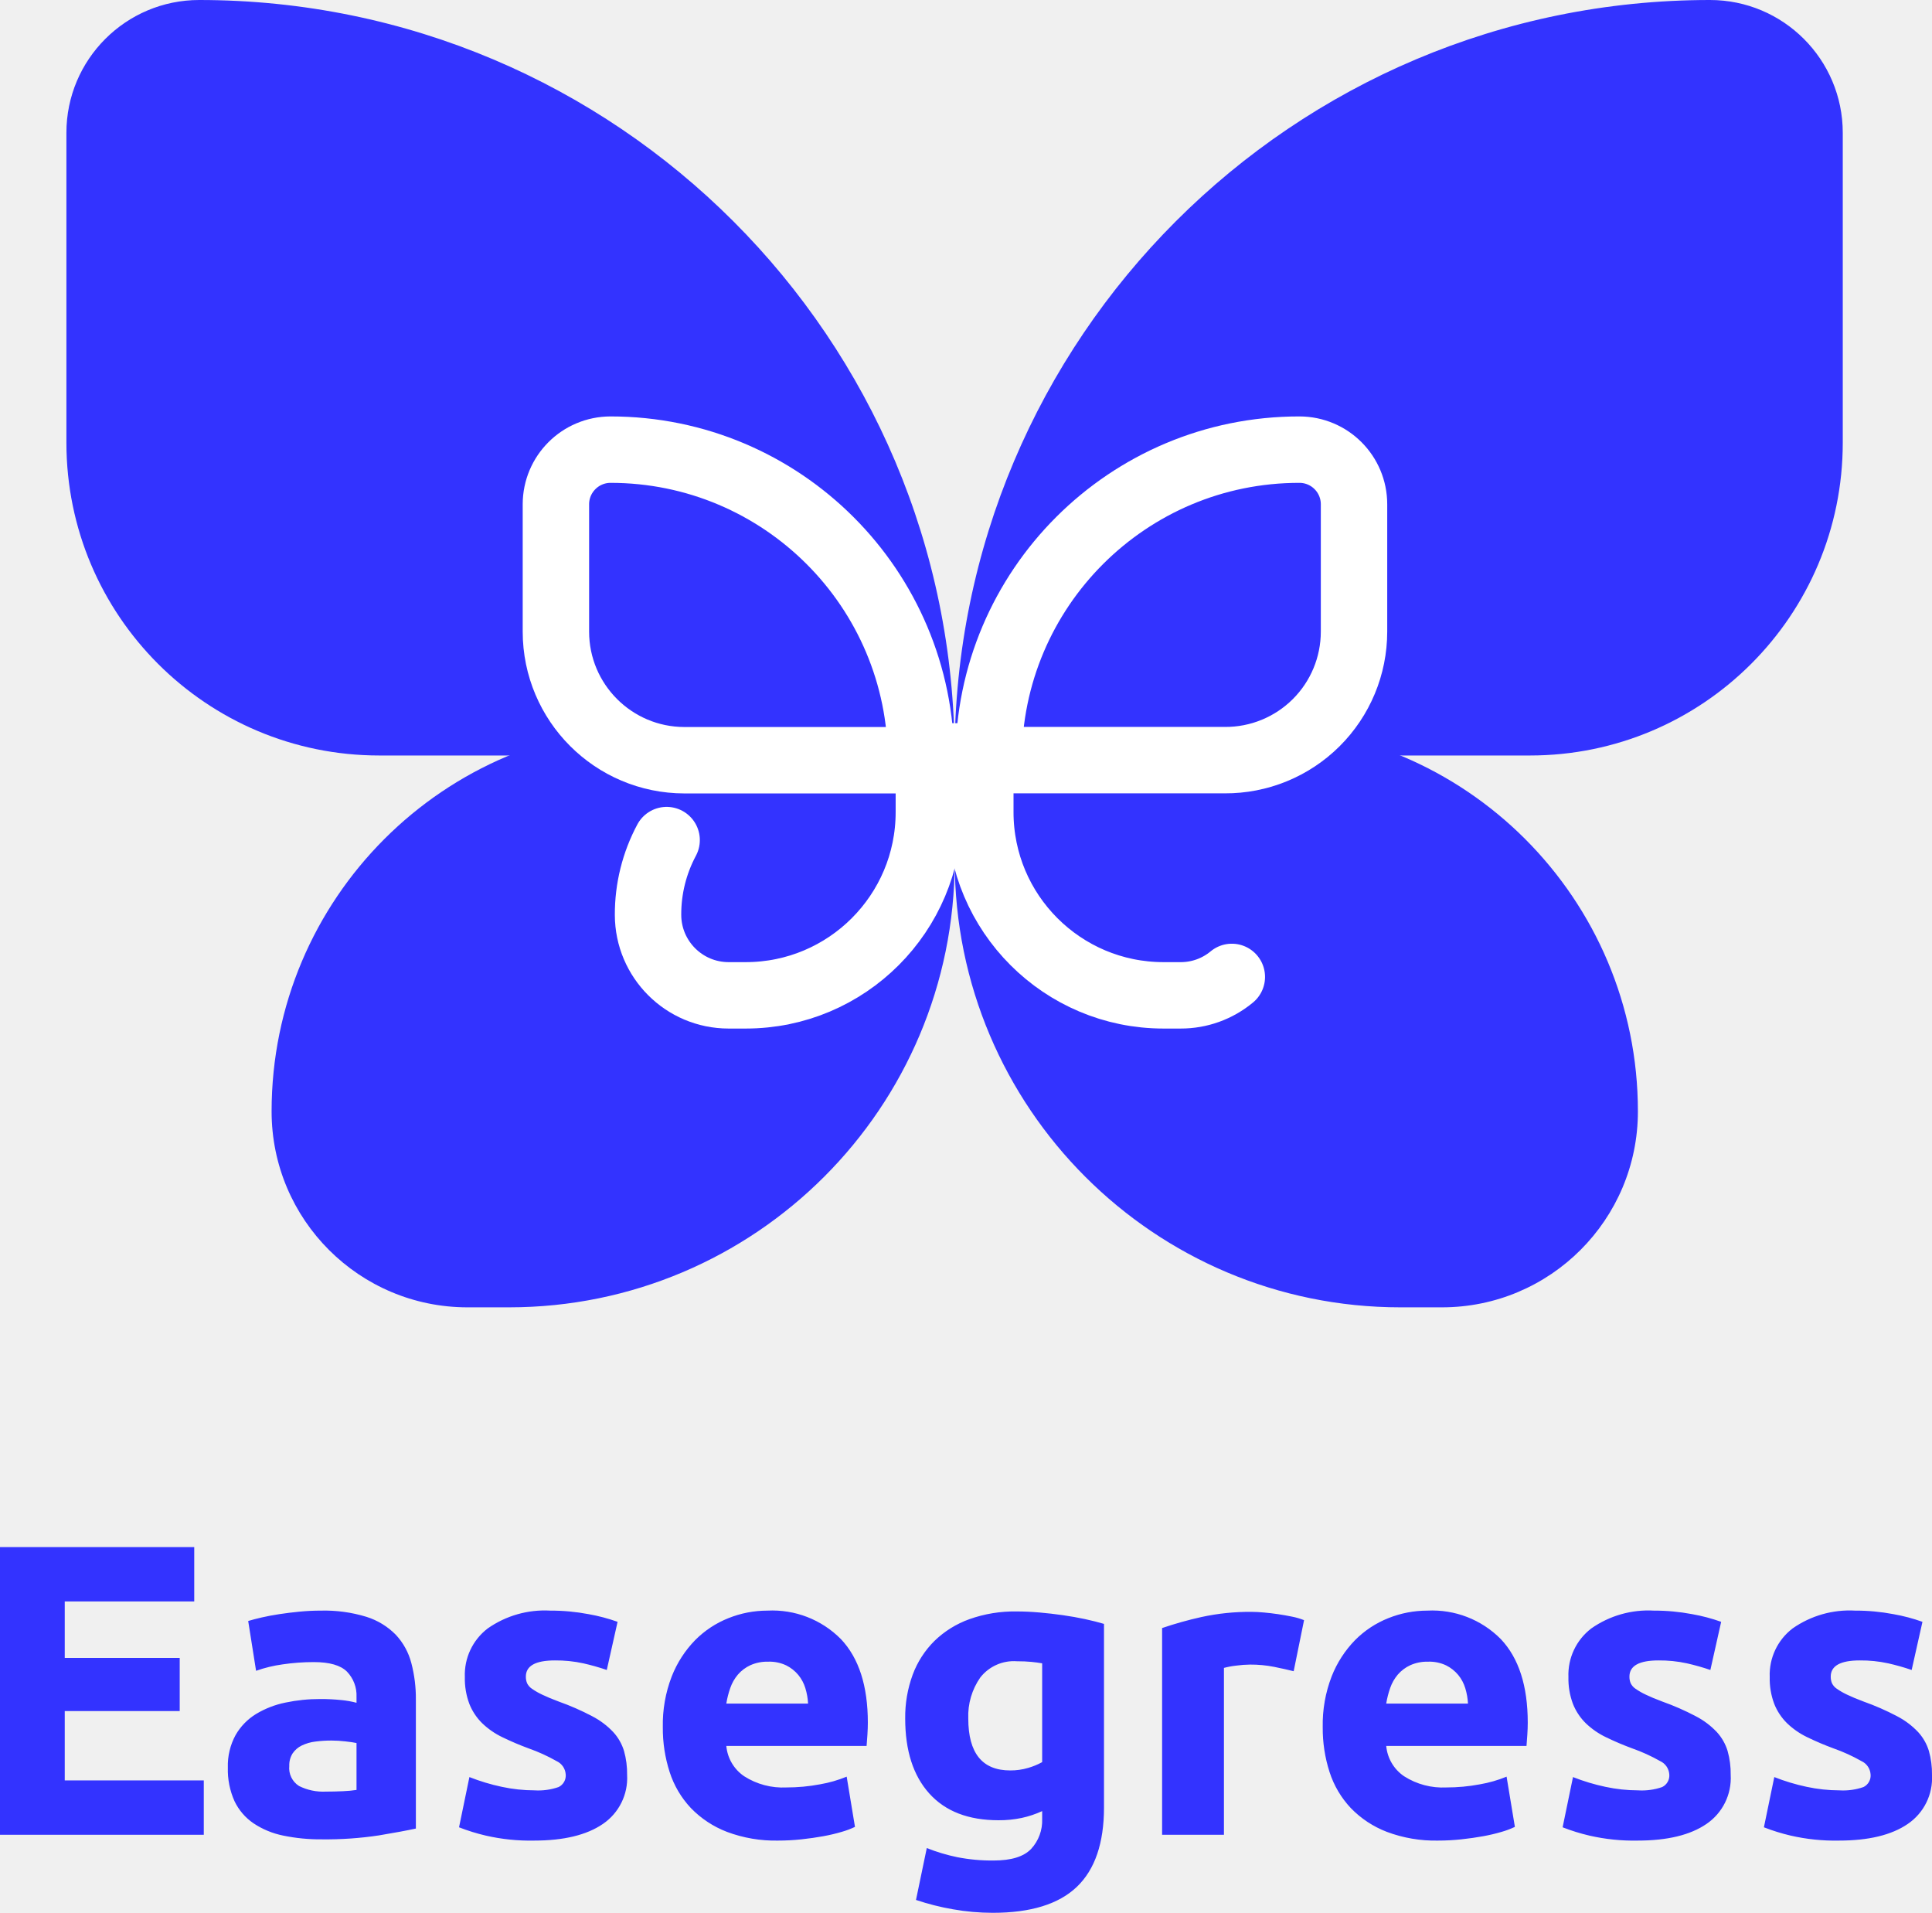
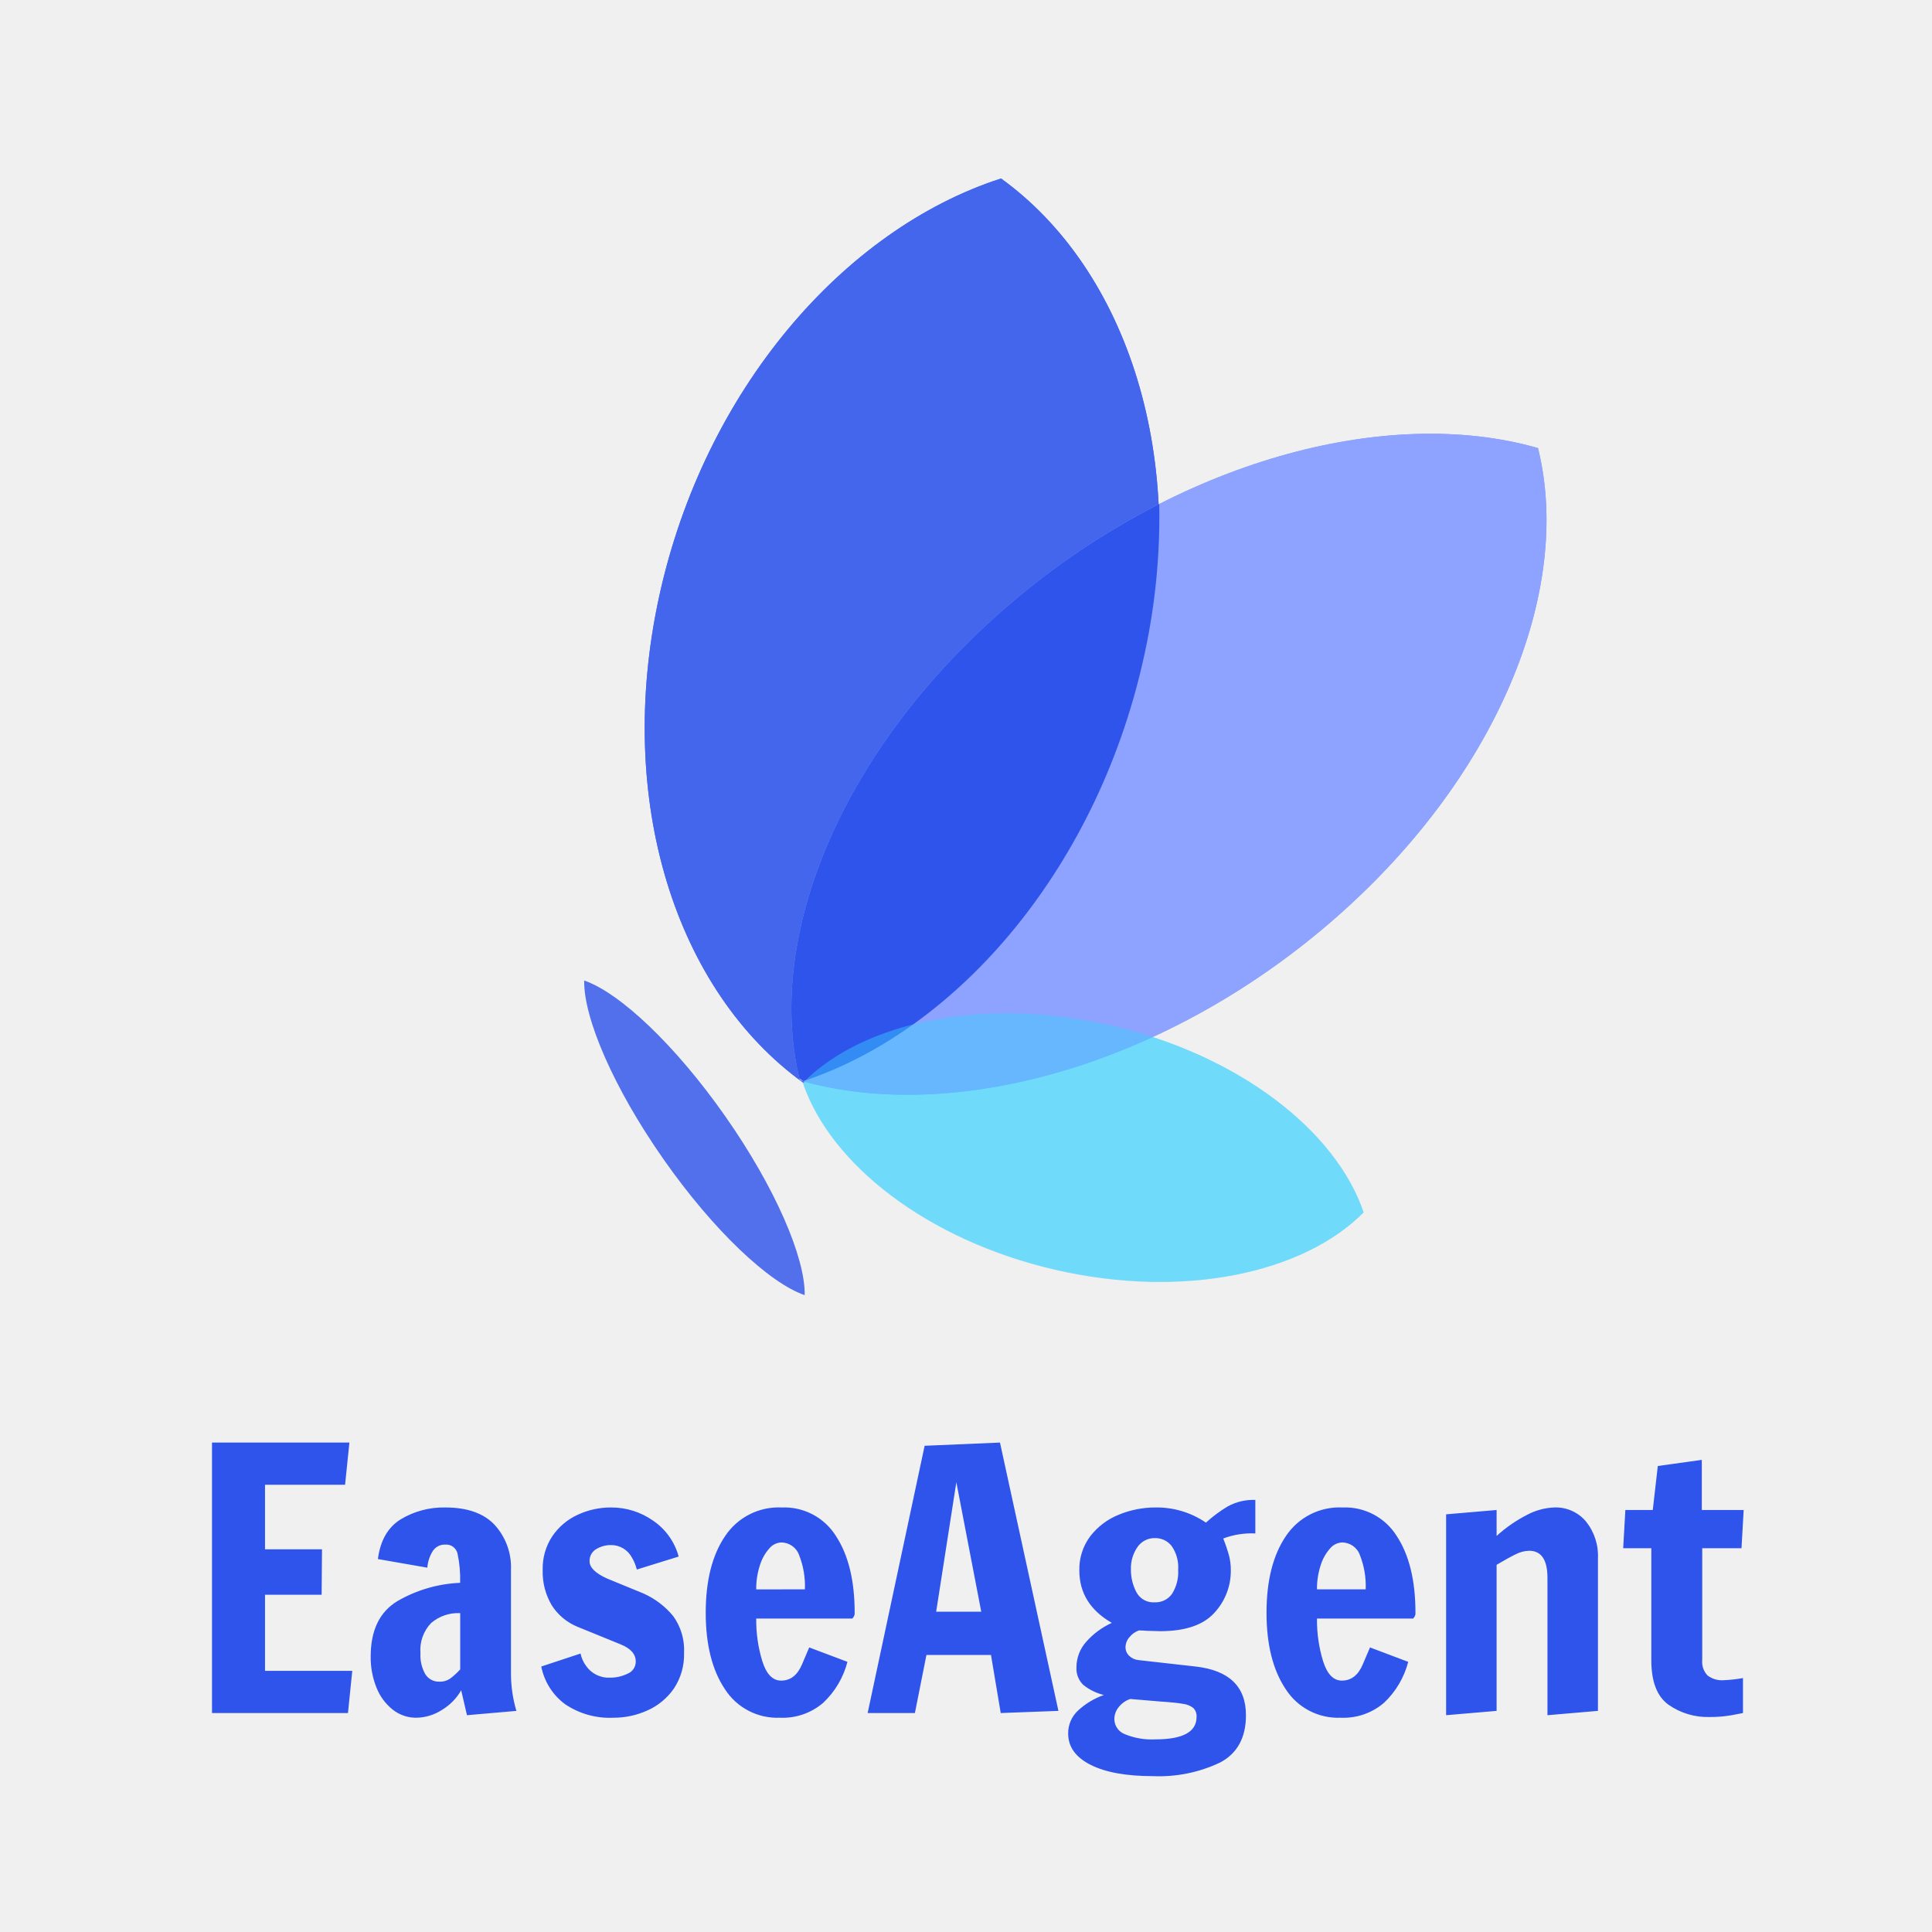
- <svg xmlns="http://www.w3.org/2000/svg" width="232.75" height="230.4" viewBox="0 0 232.75 230.4">
-   <g id="组_1" data-name="组 1" transform="translate(-35 -39)">
-     <path id="路径_8" data-name="路径 8" d="M4,0V-34.65H27.4v6.55H11.8v6.8H25.65v6.4H11.8v8.35H28.55V0ZM43.25-5.2q1.1,0,2.1-.05a14.611,14.611,0,0,0,1.6-.15v-5.65q-.45-.1-1.35-.2a15.034,15.034,0,0,0-1.65-.1,14.766,14.766,0,0,0-1.975.125,5.16,5.16,0,0,0-1.625.475,2.788,2.788,0,0,0-1.1.95,2.647,2.647,0,0,0-.4,1.5,2.555,2.555,0,0,0,1.175,2.425A6.493,6.493,0,0,0,43.25-5.2ZM42.65-27a17.253,17.253,0,0,1,5.5.75,8.541,8.541,0,0,1,3.525,2.15,7.9,7.9,0,0,1,1.875,3.4,16.771,16.771,0,0,1,.55,4.45V-.75q-1.6.35-4.45.825a42.761,42.761,0,0,1-6.9.475A21.876,21.876,0,0,1,38.125.1,10.038,10.038,0,0,1,34.55-1.375a6.75,6.75,0,0,1-2.3-2.675,9.233,9.233,0,0,1-.8-4.05,7.675,7.675,0,0,1,.925-3.9,7.119,7.119,0,0,1,2.475-2.55,11.184,11.184,0,0,1,3.55-1.375,19.915,19.915,0,0,1,4.15-.425,23.561,23.561,0,0,1,2.575.125,11.462,11.462,0,0,1,1.825.325v-.7a4.123,4.123,0,0,0-1.15-3.05q-1.15-1.15-4-1.15a25.47,25.47,0,0,0-3.75.275,16.087,16.087,0,0,0-3.2.775l-.95-6q.65-.2,1.625-.425t2.125-.4q1.15-.175,2.425-.3T42.65-27ZM68.4-5.35a7.437,7.437,0,0,0,2.9-.4,1.545,1.545,0,0,0,.85-1.55,1.9,1.9,0,0,0-1.1-1.575A20.9,20.9,0,0,0,67.7-10.4a34.331,34.331,0,0,1-3.175-1.35A9.333,9.333,0,0,1,62.1-13.425a6.775,6.775,0,0,1-1.55-2.325A8.608,8.608,0,0,1,60-19a7.028,7.028,0,0,1,2.75-5.85A11.962,11.962,0,0,1,70.3-27a24.211,24.211,0,0,1,4.6.425,21.4,21.4,0,0,1,3.5.925l-1.3,5.8a27.355,27.355,0,0,0-2.825-.8A15.353,15.353,0,0,0,70.85-21q-3.5,0-3.5,1.95a2.014,2.014,0,0,0,.15.8,1.707,1.707,0,0,0,.6.675,8.362,8.362,0,0,0,1.225.7q.775.375,1.975.825a30.511,30.511,0,0,1,4.05,1.775,9.516,9.516,0,0,1,2.525,1.9,5.9,5.9,0,0,1,1.3,2.275,10.12,10.12,0,0,1,.375,2.9,6.686,6.686,0,0,1-2.925,5.9Q73.7.7,68.35.7A23.782,23.782,0,0,1,62.525.1,23.616,23.616,0,0,1,59.3-.9l1.25-6.05a24.438,24.438,0,0,0,3.9,1.175A18.964,18.964,0,0,0,68.4-5.35Zm15.45-7.6a16.084,16.084,0,0,1,1.075-6.125A13.132,13.132,0,0,1,87.75-23.45a11.752,11.752,0,0,1,4.025-2.65A12.6,12.6,0,0,1,96.45-27a11.618,11.618,0,0,1,8.85,3.425q3.25,3.425,3.25,10.075,0,.65-.05,1.425t-.1,1.375H91.5a4.951,4.951,0,0,0,2.15,3.65,8.642,8.642,0,0,0,5.1,1.35,21.529,21.529,0,0,0,4.025-.375A15.194,15.194,0,0,0,106-7l1,6.05a10.288,10.288,0,0,1-1.6.6,20.936,20.936,0,0,1-2.225.525Q101.95.4,100.55.55a26.265,26.265,0,0,1-2.8.15A16.575,16.575,0,0,1,91.575-.35a12.027,12.027,0,0,1-4.35-2.875,11.411,11.411,0,0,1-2.55-4.325A17.133,17.133,0,0,1,83.85-12.95Zm17.5-2.85a7.69,7.69,0,0,0-.325-1.85,4.619,4.619,0,0,0-.85-1.6,4.525,4.525,0,0,0-1.45-1.15,4.724,4.724,0,0,0-2.175-.45,5,5,0,0,0-2.15.425A4.443,4.443,0,0,0,92.9-19.3a5.033,5.033,0,0,0-.925,1.625A10.663,10.663,0,0,0,91.5-15.8Zm19.3,1.8q0,6.25,5.05,6.25a7.448,7.448,0,0,0,2.15-.3,8.167,8.167,0,0,0,1.7-.7v-11.9q-.55-.1-1.3-.175T126.5-20.9a5.128,5.128,0,0,0-4.4,1.95A8.072,8.072,0,0,0,120.65-14ZM137-3.3q0,6.45-3.275,9.575T123.6,9.4a27.478,27.478,0,0,1-4.8-.425,29.91,29.91,0,0,1-4.45-1.125l1.3-6.25a21.835,21.835,0,0,0,3.675,1.1,21.621,21.621,0,0,0,4.375.4q3.2,0,4.525-1.4a5.025,5.025,0,0,0,1.325-3.6v-.95a11.993,11.993,0,0,1-2.475.825,13.163,13.163,0,0,1-2.775.275q-5.45,0-8.35-3.225T113.05-14a14.783,14.783,0,0,1,.9-5.275,11.223,11.223,0,0,1,2.625-4.075,11.717,11.717,0,0,1,4.225-2.625,16.2,16.2,0,0,1,5.65-.925q1.35,0,2.775.125t2.825.325q1.4.2,2.675.475T137-25.4Zm22.85-16.4q-1-.25-2.35-.525a14.522,14.522,0,0,0-2.9-.275,13.456,13.456,0,0,0-1.675.125,9.858,9.858,0,0,0-1.475.275V0H144V-24.9a44.752,44.752,0,0,1,4.725-1.325,27.226,27.226,0,0,1,6.075-.625q.6,0,1.45.075t1.7.2q.85.125,1.7.3a8,8,0,0,1,1.45.425Zm3.5,6.75a16.084,16.084,0,0,1,1.075-6.125,13.132,13.132,0,0,1,2.825-4.375,11.752,11.752,0,0,1,4.025-2.65,12.6,12.6,0,0,1,4.675-.9,11.618,11.618,0,0,1,8.85,3.425q3.25,3.425,3.25,10.075,0,.65-.05,1.425t-.1,1.375H171a4.951,4.951,0,0,0,2.15,3.65,8.642,8.642,0,0,0,5.1,1.35,21.529,21.529,0,0,0,4.025-.375A15.193,15.193,0,0,0,185.5-7l1,6.05a10.288,10.288,0,0,1-1.6.6,20.936,20.936,0,0,1-2.225.525Q181.45.4,180.05.55a26.265,26.265,0,0,1-2.8.15,16.575,16.575,0,0,1-6.175-1.05,12.027,12.027,0,0,1-4.35-2.875,11.411,11.411,0,0,1-2.55-4.325A17.132,17.132,0,0,1,163.35-12.95Zm17.5-2.85a7.69,7.69,0,0,0-.325-1.85,4.619,4.619,0,0,0-.85-1.6,4.525,4.525,0,0,0-1.45-1.15,4.724,4.724,0,0,0-2.175-.45,5,5,0,0,0-2.15.425,4.443,4.443,0,0,0-1.5,1.125,5.033,5.033,0,0,0-.925,1.625A10.665,10.665,0,0,0,171-15.8Zm20.5,10.45a7.437,7.437,0,0,0,2.9-.4,1.545,1.545,0,0,0,.85-1.55A1.9,1.9,0,0,0,204-8.875a20.9,20.9,0,0,0-3.35-1.525,34.33,34.33,0,0,1-3.175-1.35,9.333,9.333,0,0,1-2.425-1.675,6.775,6.775,0,0,1-1.55-2.325,8.608,8.608,0,0,1-.55-3.25,7.028,7.028,0,0,1,2.75-5.85A11.962,11.962,0,0,1,203.25-27a24.211,24.211,0,0,1,4.6.425,21.4,21.4,0,0,1,3.5.925l-1.3,5.8a27.355,27.355,0,0,0-2.825-.8A15.353,15.353,0,0,0,203.8-21q-3.5,0-3.5,1.95a2.014,2.014,0,0,0,.15.8,1.707,1.707,0,0,0,.6.675,8.362,8.362,0,0,0,1.225.7q.775.375,1.975.825a30.511,30.511,0,0,1,4.05,1.775,9.515,9.515,0,0,1,2.525,1.9,5.9,5.9,0,0,1,1.3,2.275,10.12,10.12,0,0,1,.375,2.9,6.686,6.686,0,0,1-2.925,5.9Q206.65.7,201.3.7a23.782,23.782,0,0,1-5.825-.6,23.616,23.616,0,0,1-3.225-1l1.25-6.05a24.439,24.439,0,0,0,3.9,1.175A18.964,18.964,0,0,0,201.35-5.35Zm24.25,0a7.437,7.437,0,0,0,2.9-.4,1.545,1.545,0,0,0,.85-1.55,1.9,1.9,0,0,0-1.1-1.575A20.9,20.9,0,0,0,224.9-10.4a34.33,34.33,0,0,1-3.175-1.35,9.333,9.333,0,0,1-2.425-1.675,6.775,6.775,0,0,1-1.55-2.325A8.608,8.608,0,0,1,217.2-19a7.028,7.028,0,0,1,2.75-5.85A11.962,11.962,0,0,1,227.5-27a24.211,24.211,0,0,1,4.6.425,21.4,21.4,0,0,1,3.5.925l-1.3,5.8a27.355,27.355,0,0,0-2.825-.8A15.353,15.353,0,0,0,228.05-21q-3.5,0-3.5,1.95a2.014,2.014,0,0,0,.15.8,1.707,1.707,0,0,0,.6.675,8.362,8.362,0,0,0,1.225.7q.775.375,1.975.825a30.511,30.511,0,0,1,4.05,1.775,9.515,9.515,0,0,1,2.525,1.9,5.9,5.9,0,0,1,1.3,2.275,10.12,10.12,0,0,1,.375,2.9,6.686,6.686,0,0,1-2.925,5.9Q230.9.7,225.55.7a23.782,23.782,0,0,1-5.825-.6,23.616,23.616,0,0,1-3.225-1l1.25-6.05a24.439,24.439,0,0,0,3.9,1.175A18.964,18.964,0,0,0,225.6-5.35Z" transform="translate(31 260)" fill="#33f" />
-     <path id="矩形_3" data-name="矩形 3" d="M109.55,146h35.91v16.31A53.69,53.69,0,0,1,91.77,216h-5a23.6,23.6,0,0,1-23.6-23.6h0A46.392,46.392,0,0,1,109.56,146Z" transform="translate(4.55 -19.53)" fill="#33f" />
-     <path id="矩形_11" data-name="矩形 11" d="M204.16,216h-5a53.69,53.69,0,0,1-53.69-53.69h0V146h35.9a46.392,46.392,0,0,1,46.4,46.41v-.01A23.6,23.6,0,0,1,204.16,216Z" transform="translate(4.55 -19.53)" fill="#33f" />
-     <path id="矩形_5" data-name="矩形 5" d="M54.45,58.53h0a91,91,0,0,1,91,91H76.15a37.69,37.69,0,0,1-37.7-37.69V74.53a16,16,0,0,1,16-16Z" transform="translate(4.55 -19.53)" fill="#33f" />
-     <path id="矩形_10" data-name="矩形 10" d="M236.45,58.53h0a16,16,0,0,1,16,16v37.31a37.68,37.68,0,0,1-37.69,37.69H145.45a91,91,0,0,1,91-91Z" transform="translate(4.55 -19.53)" fill="#33f" />
-     <path id="路径_7" data-name="路径 7" d="M131,149.32" transform="translate(4.55 -19.53)" fill="#33f" stroke="#fff" stroke-width="6" />
-     <path id="路径_7-2" data-name="路径 7" d="M127.6,149.65h14.75v6.7a22.06,22.06,0,0,1-22.06,22.07h-2.07a9.71,9.71,0,0,1-9.7-9.7,18.93,18.93,0,0,1,2.24-9" transform="translate(4.55 -19.53)" fill="none" stroke="#fff" stroke-linecap="round" stroke-width="8" />
-     <path id="矩形_14" data-name="矩形 14" d="M178.85,176.2a9.6,9.6,0,0,1-6.17,2.22h-2.06a22.07,22.07,0,0,1-22.07-22.07v-6.7h14.76" transform="translate(4.55 -19.53)" fill="none" stroke="#fff" stroke-linecap="round" stroke-width="8" />
-     <path id="矩形_12" data-name="矩形 12" d="M104,112.69h0a37.41,37.41,0,0,1,37.41,37.41h-28.5a15.5,15.5,0,0,1-15.49-15.49h0V119.27a6.59,6.59,0,0,1,6.58-6.58Z" transform="translate(4.55 -19.53)" fill="#33f" stroke="#fff" stroke-width="8" />
-     <path id="矩形_15" data-name="矩形 15" d="M187,112.69h0a6.58,6.58,0,0,1,6.57,6.58v15.34A15.48,15.48,0,0,1,178,150.09H149.55A37.41,37.41,0,0,1,187,112.69Z" transform="translate(4.55 -19.53)" fill="#33f" stroke="#fff" stroke-width="8" />
+ <svg xmlns="http://www.w3.org/2000/svg" width="300" height="300" viewBox="0 0 300 300">
+   <defs>
+     <clipPath id="clip-easegress_7">
+       <rect width="300" height="300" />
+     </clipPath>
+   </defs>
+   <g id="easegress_7" data-name="easegress – 7" clip-path="url(#clip-easegress_7)">
+     <path id="路径_1451" data-name="路径 1451" d="M3.92,0V-42H25.256l-.672,6.552H12.152v10.024H21l-.056,7.056H12.152V-6.552H25.7L25.032,0Zm31.7.728a5.79,5.79,0,0,1-3.64-1.26,8.191,8.191,0,0,1-2.52-3.416,12.515,12.515,0,0,1-.9-4.844q0-6.1,4.172-8.6a21.149,21.149,0,0,1,9.716-2.828,18.7,18.7,0,0,0-.392-4.48,1.793,1.793,0,0,0-1.9-1.456,2.208,2.208,0,0,0-1.96,1.008,5.678,5.678,0,0,0-.84,2.576L29.68-23.912q.56-4.312,3.528-6.16a12.865,12.865,0,0,1,6.944-1.848q5.1,0,7.644,2.688a9.758,9.758,0,0,1,2.548,7v16.3a20.6,20.6,0,0,0,.84,5.6L43.512.336l-.9-3.864A8.5,8.5,0,0,1,39.648-.5,7.484,7.484,0,0,1,35.616.728Zm3.64-5.6a2.727,2.727,0,0,0,1.6-.448,11.126,11.126,0,0,0,1.6-1.456v-8.736A6.444,6.444,0,0,0,37.968-14a6.024,6.024,0,0,0-1.68,4.7,5.948,5.948,0,0,0,.756,3.276A2.482,2.482,0,0,0,39.256-4.872ZM66.248.728a12.368,12.368,0,0,1-7.5-2.1,9.579,9.579,0,0,1-3.7-5.852l6.1-2.016a4.878,4.878,0,0,0,.84,1.9,4.286,4.286,0,0,0,3.752,1.848A6.157,6.157,0,0,0,68.432-6.1a2.009,2.009,0,0,0,1.288-1.9q0-1.736-2.408-2.688L60.7-13.384a8.554,8.554,0,0,1-4.032-3.36,10.16,10.16,0,0,1-1.4-5.488,9.043,9.043,0,0,1,1.484-5.208,9.589,9.589,0,0,1,3.92-3.332,12.128,12.128,0,0,1,5.236-1.148,11.213,11.213,0,0,1,6.5,2.044A9.84,9.84,0,0,1,76.384-24.3l-6.5,2.016a6.856,6.856,0,0,0-.784-1.9,3.643,3.643,0,0,0-3.136-1.9,4.377,4.377,0,0,0-2.408.644,2.09,2.09,0,0,0-1.008,1.876q0,1.456,2.744,2.688l5.6,2.3a12.671,12.671,0,0,1,4.648,3.528,8.967,8.967,0,0,1,1.68,5.712,9.461,9.461,0,0,1-1.568,5.516A9.838,9.838,0,0,1,71.568-.42,12.685,12.685,0,0,1,66.248.728Zm25.872,0a9.671,9.671,0,0,1-8.568-4.452q-2.968-4.452-2.968-11.844,0-7.5,3.024-11.928A9.985,9.985,0,0,1,92.4-31.92a9.449,9.449,0,0,1,8.4,4.424q2.912,4.424,2.912,11.928a.986.986,0,0,1-.168.644q-.168.2-.168.252H88.424a21.836,21.836,0,0,0,.952,6.636q.952,3,2.912,3,2.184,0,3.248-2.52t1.12-2.632l5.936,2.24A13.36,13.36,0,0,1,98.84-1.6,9.648,9.648,0,0,1,92.12.728Zm3.864-19.936a13.012,13.012,0,0,0-.9-5.32,2.943,2.943,0,0,0-2.8-1.96,2.567,2.567,0,0,0-1.848.952A7.036,7.036,0,0,0,88.984-22.9a11.63,11.63,0,0,0-.56,3.7ZM105.728,0l8.848-41.5,11.7-.5L135.352-.336,126.392,0,124.88-9.016H114.856L113.064,0Zm10.64-15.736h7L119.5-35.84ZM150.08,9.8q-6.272,0-9.744-1.764t-3.472-4.844A4.786,4.786,0,0,1,138.432-.42a11.565,11.565,0,0,1,3.976-2.38,8.2,8.2,0,0,1-3.192-1.568,3.49,3.49,0,0,1-1.064-2.744,5.914,5.914,0,0,1,1.512-3.948A11.879,11.879,0,0,1,143.64-14q-5.04-2.912-5.04-8.12a8.489,8.489,0,0,1,1.708-5.348,10.555,10.555,0,0,1,4.424-3.332,14.766,14.766,0,0,1,5.684-1.12,13.49,13.49,0,0,1,7.84,2.352,21.2,21.2,0,0,1,3.388-2.52,8.316,8.316,0,0,1,4.284-1.008v5.208a12.506,12.506,0,0,0-4.984.784,24.8,24.8,0,0,1,.924,2.744,8.989,8.989,0,0,1,.252,2.184,9.537,9.537,0,0,1-2.576,6.636q-2.576,2.828-8.4,2.828l-2.072-.056a11.419,11.419,0,0,0-1.232-.056,3.162,3.162,0,0,0-1.4.98,2.375,2.375,0,0,0-.672,1.6,1.833,1.833,0,0,0,.56,1.344,2.361,2.361,0,0,0,1.4.672l8.96,1.008q7.784.9,7.784,7.56,0,5.208-4,7.336A22.089,22.089,0,0,1,150.08,9.8Zm.224-26.992a3.123,3.123,0,0,0,2.688-1.316,6.275,6.275,0,0,0,.952-3.724,5.744,5.744,0,0,0-1.008-3.7,3.182,3.182,0,0,0-2.576-1.232,3.2,3.2,0,0,0-2.744,1.4,5.787,5.787,0,0,0-1.008,3.472,7.4,7.4,0,0,0,.84,3.5A2.964,2.964,0,0,0,150.3-17.192Zm.112,21.28q6.384,0,6.384-3.472a1.781,1.781,0,0,0-.5-1.4,3.267,3.267,0,0,0-1.6-.644q-1.092-.2-3.556-.364L146.5-2.184a3.813,3.813,0,0,0-1.736,1.2,2.933,2.933,0,0,0-.728,1.932,2.529,2.529,0,0,0,1.6,2.324A10.944,10.944,0,0,0,150.416,4.088ZM179.2.728a9.671,9.671,0,0,1-8.568-4.452q-2.968-4.452-2.968-11.844,0-7.5,3.024-11.928a9.985,9.985,0,0,1,8.792-4.424,9.449,9.449,0,0,1,8.4,4.424q2.912,4.424,2.912,11.928a.986.986,0,0,1-.168.644q-.168.2-.168.252H175.5a21.836,21.836,0,0,0,.952,6.636q.952,3,2.912,3,2.184,0,3.248-2.52t1.12-2.632l5.936,2.24A13.36,13.36,0,0,1,185.92-1.6,9.648,9.648,0,0,1,179.2.728Zm3.864-19.936a13.012,13.012,0,0,0-.9-5.32,2.944,2.944,0,0,0-2.8-1.96,2.567,2.567,0,0,0-1.848.952,7.036,7.036,0,0,0-1.456,2.632,11.63,11.63,0,0,0-.56,3.7Zm12.488-11.648,7.84-.672V-27.5a21.882,21.882,0,0,1,4.732-3.276,9.77,9.77,0,0,1,4.284-1.148,6.124,6.124,0,0,1,4.844,2.156,8.521,8.521,0,0,1,1.876,5.8V-.336l-7.84.672V-21q0-4.2-2.856-4.2a4.848,4.848,0,0,0-2.1.56q-1.148.56-2.94,1.624V-.336l-7.84.672ZM236.488.616a10.584,10.584,0,0,1-6.44-1.932q-2.632-1.932-2.632-6.86V-25.592h-4.368l.336-5.936h4.256l.784-6.832,6.832-.952v7.784h6.5l-.336,5.936h-6.1v17.36a3.037,3.037,0,0,0,.84,2.408,3.664,3.664,0,0,0,2.464.728,22.412,22.412,0,0,0,3.024-.336V0q-.224.056-1.764.336A18.987,18.987,0,0,1,236.488.616Z" transform="translate(29 266)" fill="#2f54eb" />
+     <path id="路径_1454" data-name="路径 1454" d="M0,29.825C0,16.282,2.419,4.7,5.84,0c3.42,4.7,5.84,16.282,5.84,29.825S9.26,54.949,5.84,59.65C2.419,54.949,0,43.368,0,29.825Z" transform="matrix(0.819, -0.574, 0.574, 0.819, 85.929, 155.606)" fill="#2f54eb" opacity="0.82" />
+     <path id="路径_1455" data-name="路径 1455" d="M-2.946,75.395C-1.5,41.16,14.252,11.352,35.28-1.279,55.307,9.855,68.591,38.6,67.147,72.837s-17.2,64.043-38.226,76.675C8.895,138.379-4.39,109.631-2.946,75.395Z" transform="translate(213.825 44.647) rotate(47)" fill="#2f54eb" opacity="0.533" />
+     <path id="路径_1452" data-name="路径 1452" d="M0,44.7C0,24.405,8.064,7.045,19.465,0,30.866,7.045,38.93,24.405,38.93,44.7s-8.064,37.66-19.465,44.705C8.064,82.364,0,65,0,44.7Z" transform="matrix(-0.225, 0.974, -0.974, -0.225, 216.126, 169.302)" fill="#39d1ff" opacity="0.449" />
+     <path id="路径_1456" data-name="路径 1456" d="M-.264,72.865C1.065,40.273,17.963,11.875,40.708-.18,62.53,10.389,77.153,37.737,75.823,70.329S57.6,131.32,34.852,143.375C13.03,132.805-1.594,105.458-.264,72.865Z" transform="matrix(0.985, 0.174, -0.174, 0.985, 115.312, 20.809)" fill="#2f54eb" opacity="0.85" />
+     <path id="路径_1457" data-name="路径 1457" d="M-.264,72.865C1.065,40.273,17.963,11.875,40.708-.18,62.53,10.389,77.153,37.737,75.823,70.329S57.6,131.32,34.852,143.375C13.03,132.805-1.594,105.458-.264,72.865Z" transform="matrix(0.985, 0.174, -0.174, 0.985, 115.312, 20.809)" fill="#4466ed" />
+     <path id="路径_1458" data-name="路径 1458" d="M-2.946,75.395C-1.5,41.16,14.252,11.352,35.28-1.279,55.307,9.855,68.591,38.6,67.147,72.837s-17.2,64.043-38.226,76.675C8.895,138.379-4.39,109.631-2.946,75.395Z" transform="translate(213.825 44.647) rotate(47)" fill="#8da3ff" />
+     <path id="路径_1459" data-name="路径 1459" d="M-679.632-1381.312c-5.3-22.195,6.677-51.32,32.561-73.494a118.689,118.689,0,0,1,23.33-15.649,100.393,100.393,0,0,1-2.235,23.071c-6.969,32.712-28.541,58.409-53.033,66.542Q-679.323-1381.075-679.632-1381.312Z" transform="translate(803.747 1548.718)" fill="#2f54eb" opacity="0.999" />
+     <path id="路径_1453" data-name="路径 1453" d="M0,44.7C0,24.405,8.064,7.045,19.465,0,30.866,7.045,38.93,24.405,38.93,44.7s-8.064,37.66-19.465,44.705C8.064,82.364,0,65,0,44.7Z" transform="matrix(-0.225, 0.974, -0.974, -0.225, 216.126, 169.302)" fill="#39d1ff" opacity="0.449" />
  </g>
</svg>
